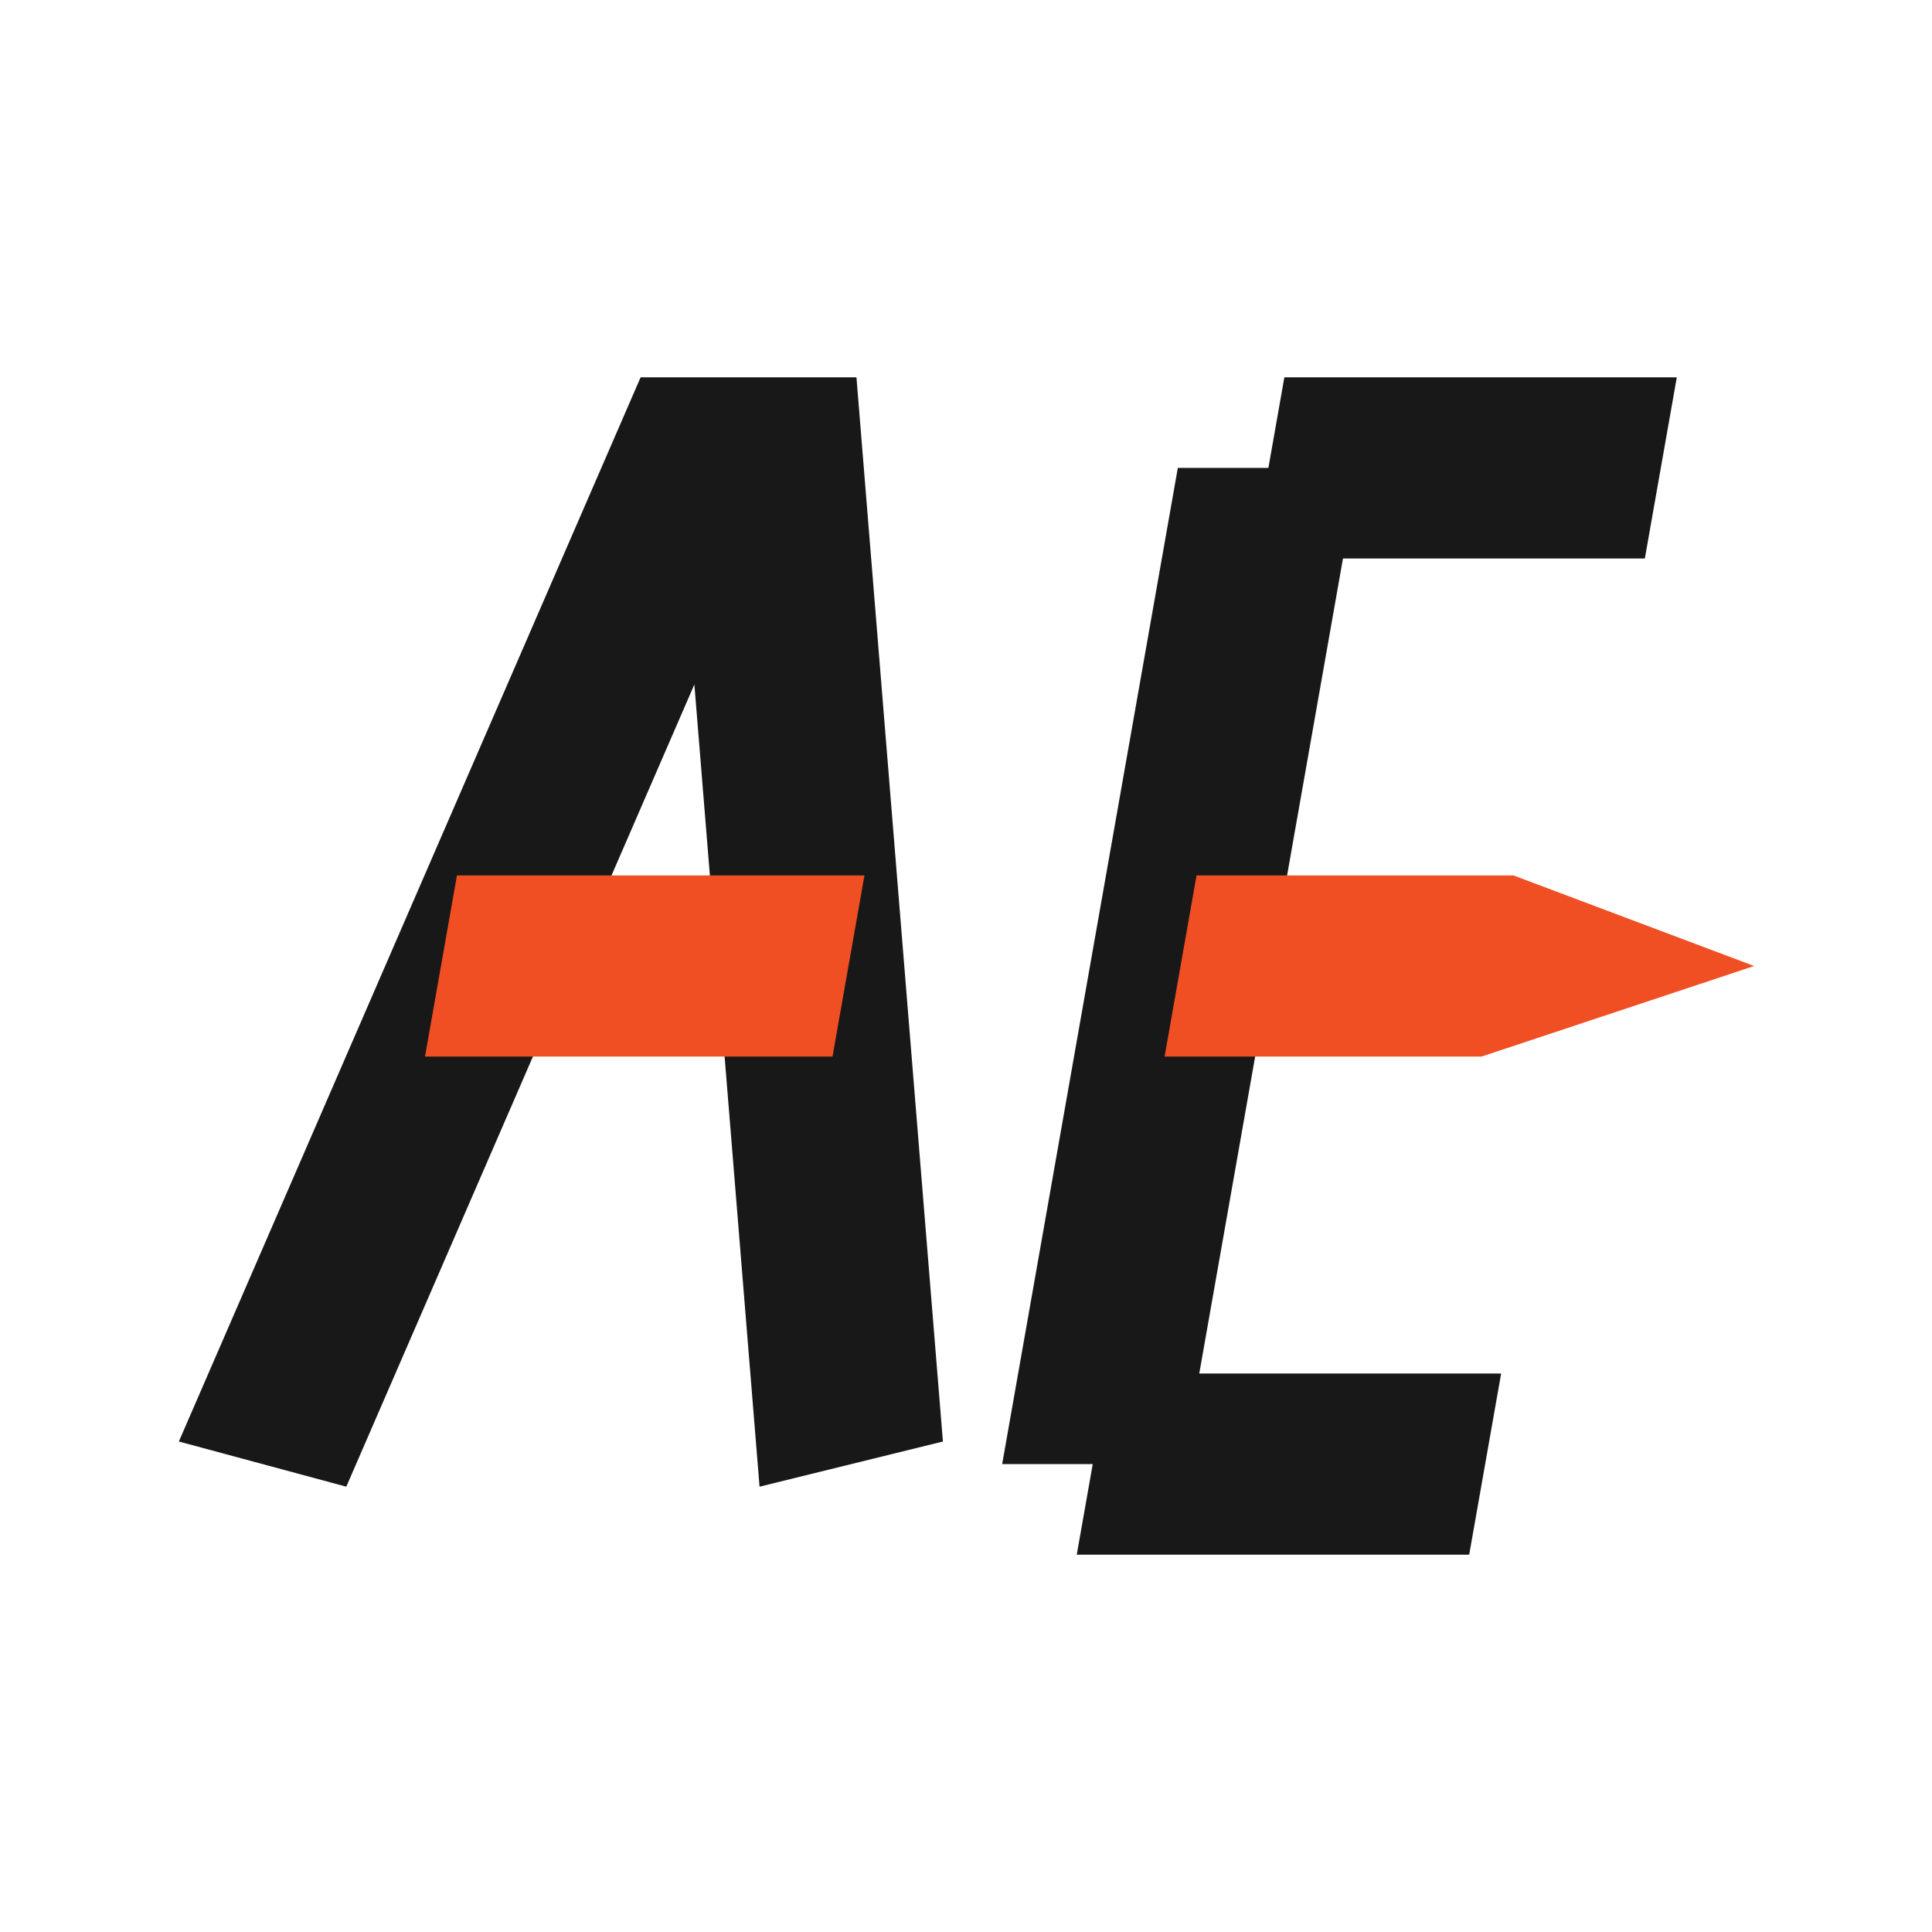
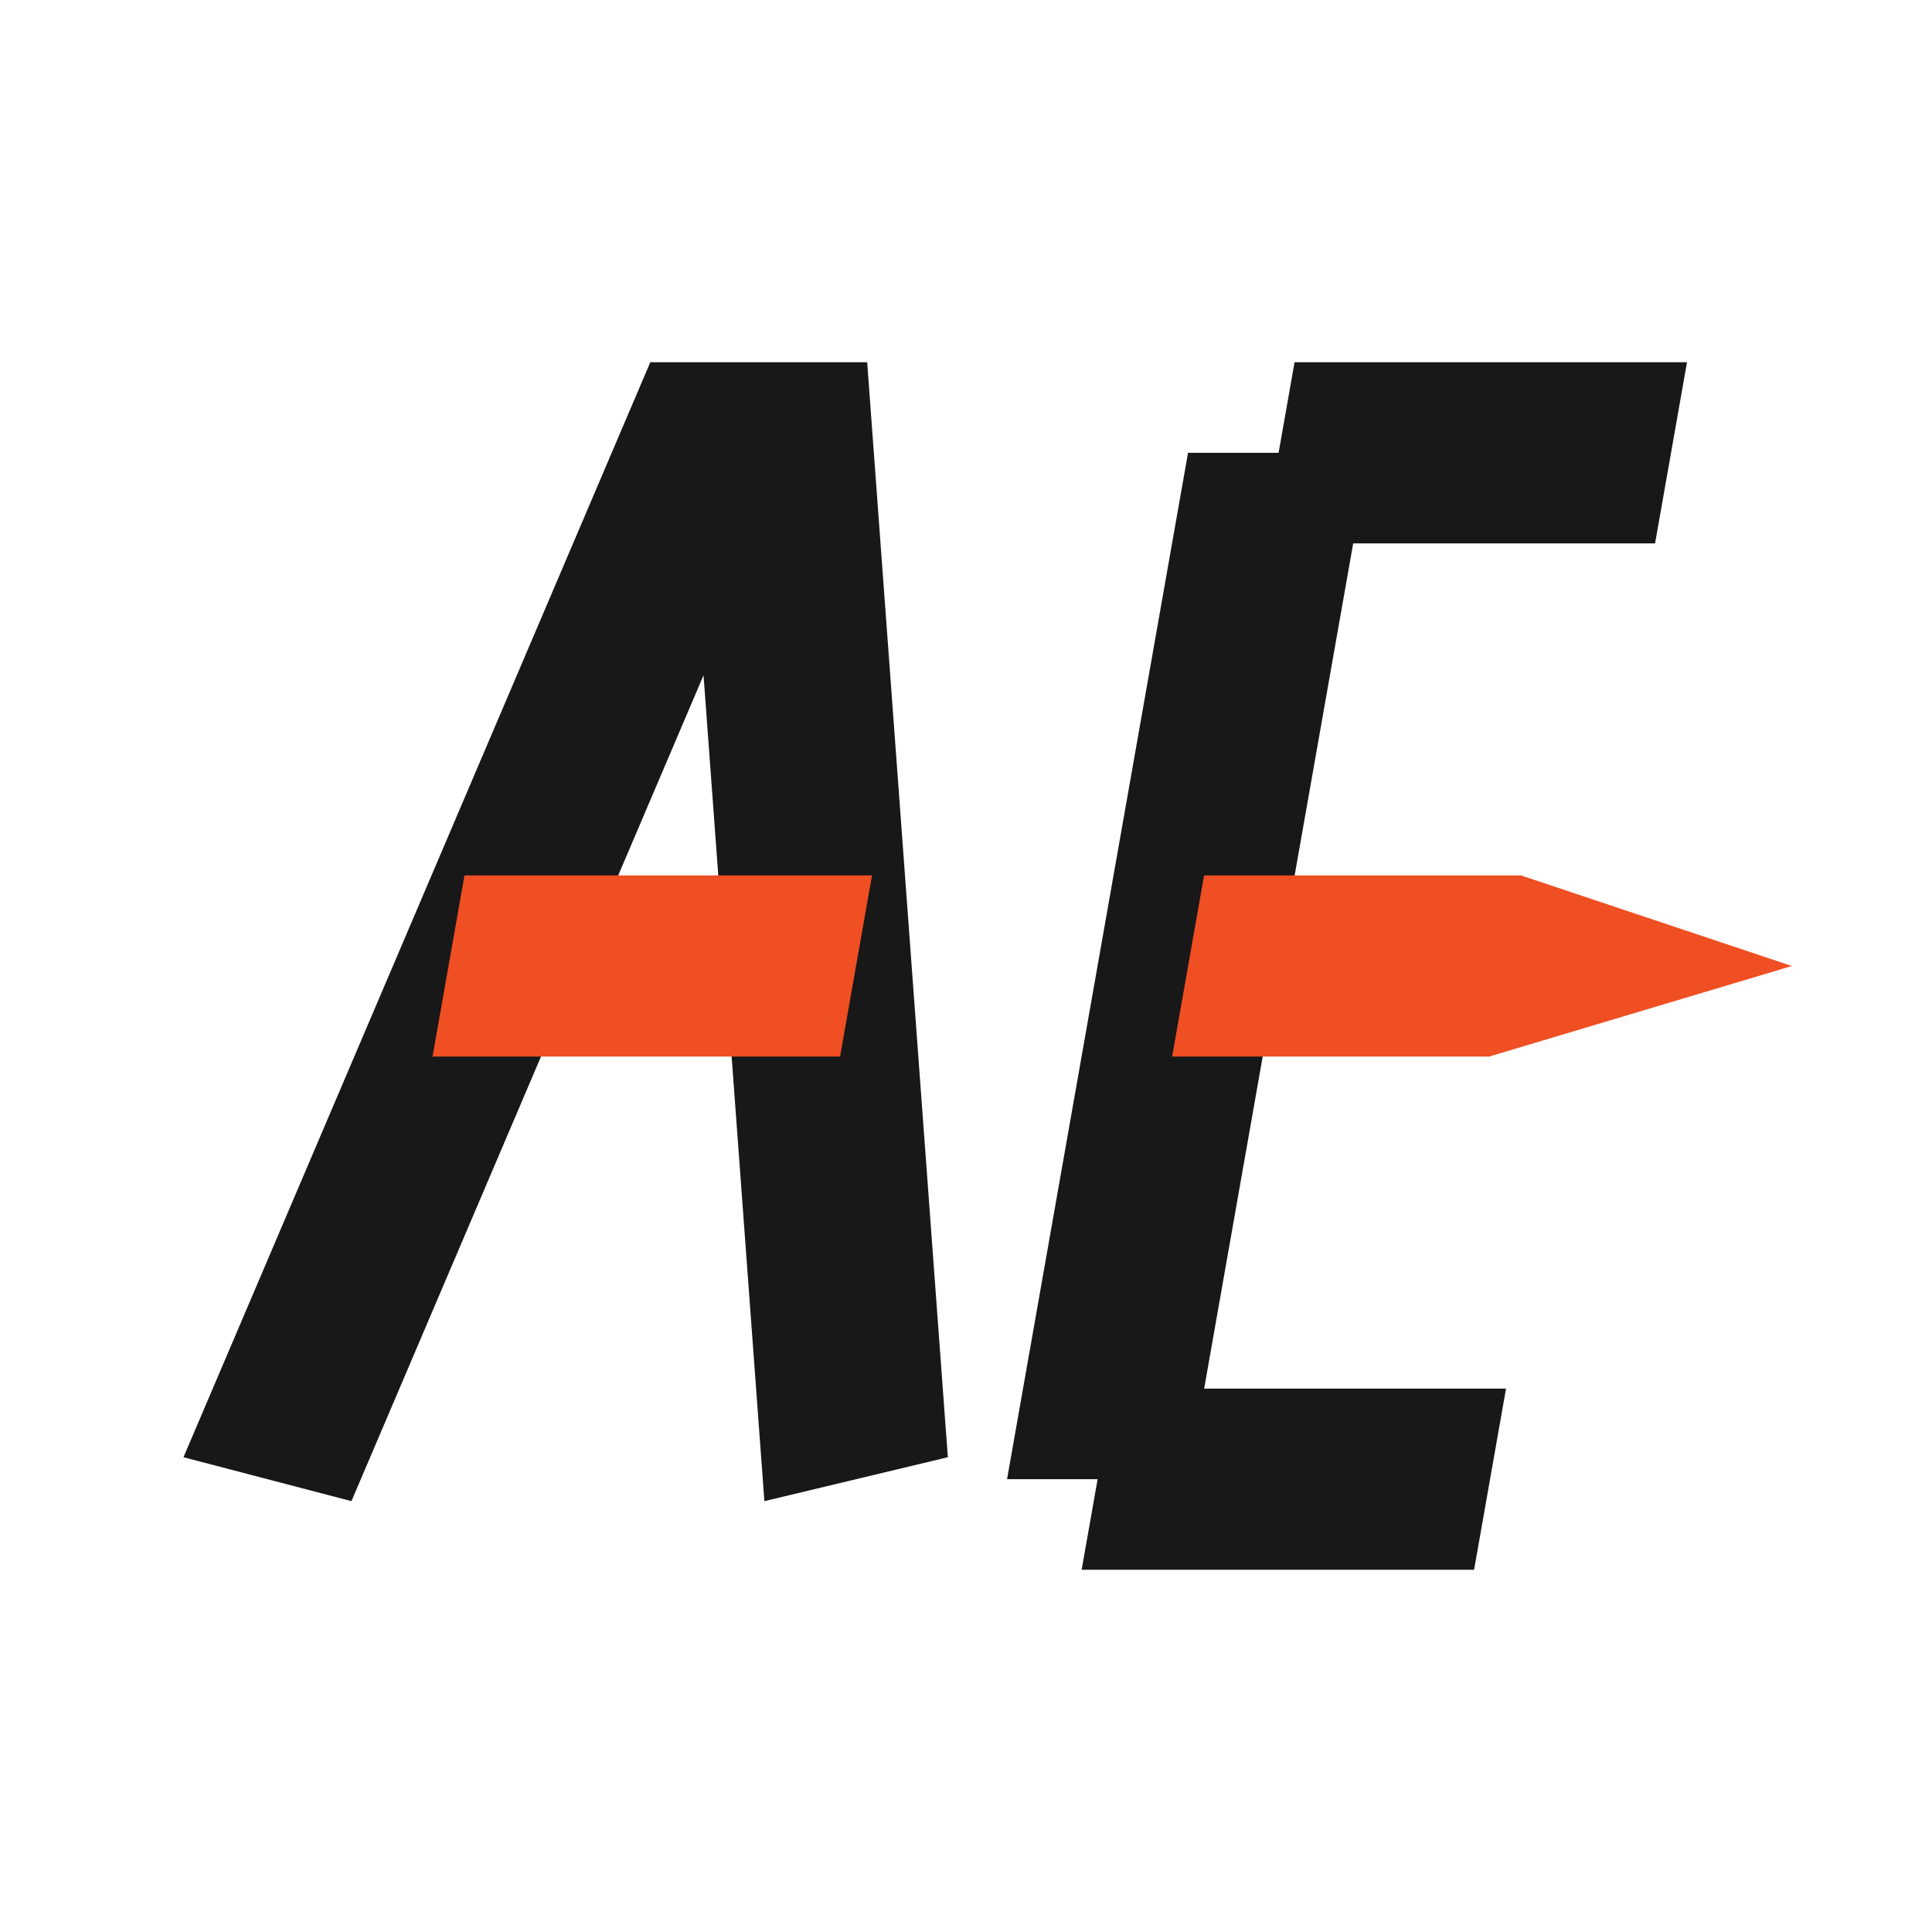
- <svg xmlns="http://www.w3.org/2000/svg" viewBox="0 0 256 256" fill="none" role="img" aria-label="Aver Engine AE monogram" class="ae">
-   <style>.ae{color:#181818}@media (prefers-color-scheme:dark){.ae{color:#F2F2F2}}</style>
-   <g transform="translate(41,0) skewX(-10)">
+ <svg xmlns="http://www.w3.org/2000/svg" viewBox="0 0 256 256" fill="none" role="img" aria-label="Aver Engine AE monogram" shape-rendering="geometricPrecision">
+   <style>svg{color:#181818}@media (prefers-color-scheme:dark){svg{color:#F2F2F2}}</style>
+   <g transform="translate(44,0) skewX(-10)">
    <g stroke="currentColor" stroke-width="24" stroke-linecap="butt" stroke-linejoin="miter">
-       <path d="M28 194 L62 62 L72 62 L106 194" />
-       <path d="M138 62 L138 194" />
-       <path d="M138 62 L190 62" />
-       <path d="M138 194 L190 194" />
+       <path d="M26,196 L60,60 L70,60 L104,196" />
+       <path d="M136,60 L136,196" />
+       <path d="M136,60 L188,60" />
+       <path d="M136,196 L188,196" />
    </g>
-     <path d="M40 128 L94 128" stroke="#F04E23" stroke-width="24" stroke-linecap="butt" />
-     <polygon points="138,116 180,116 214,128 180,140 138,140" fill="#F04E23" />
+     <path d="M38,128 L92,128" stroke="#F04E23" stroke-width="24" stroke-linecap="butt" />
+     <polygon points="136,116 178,116 216,128 178,140 136,140" fill="#F04E23" />
  </g>
</svg>
